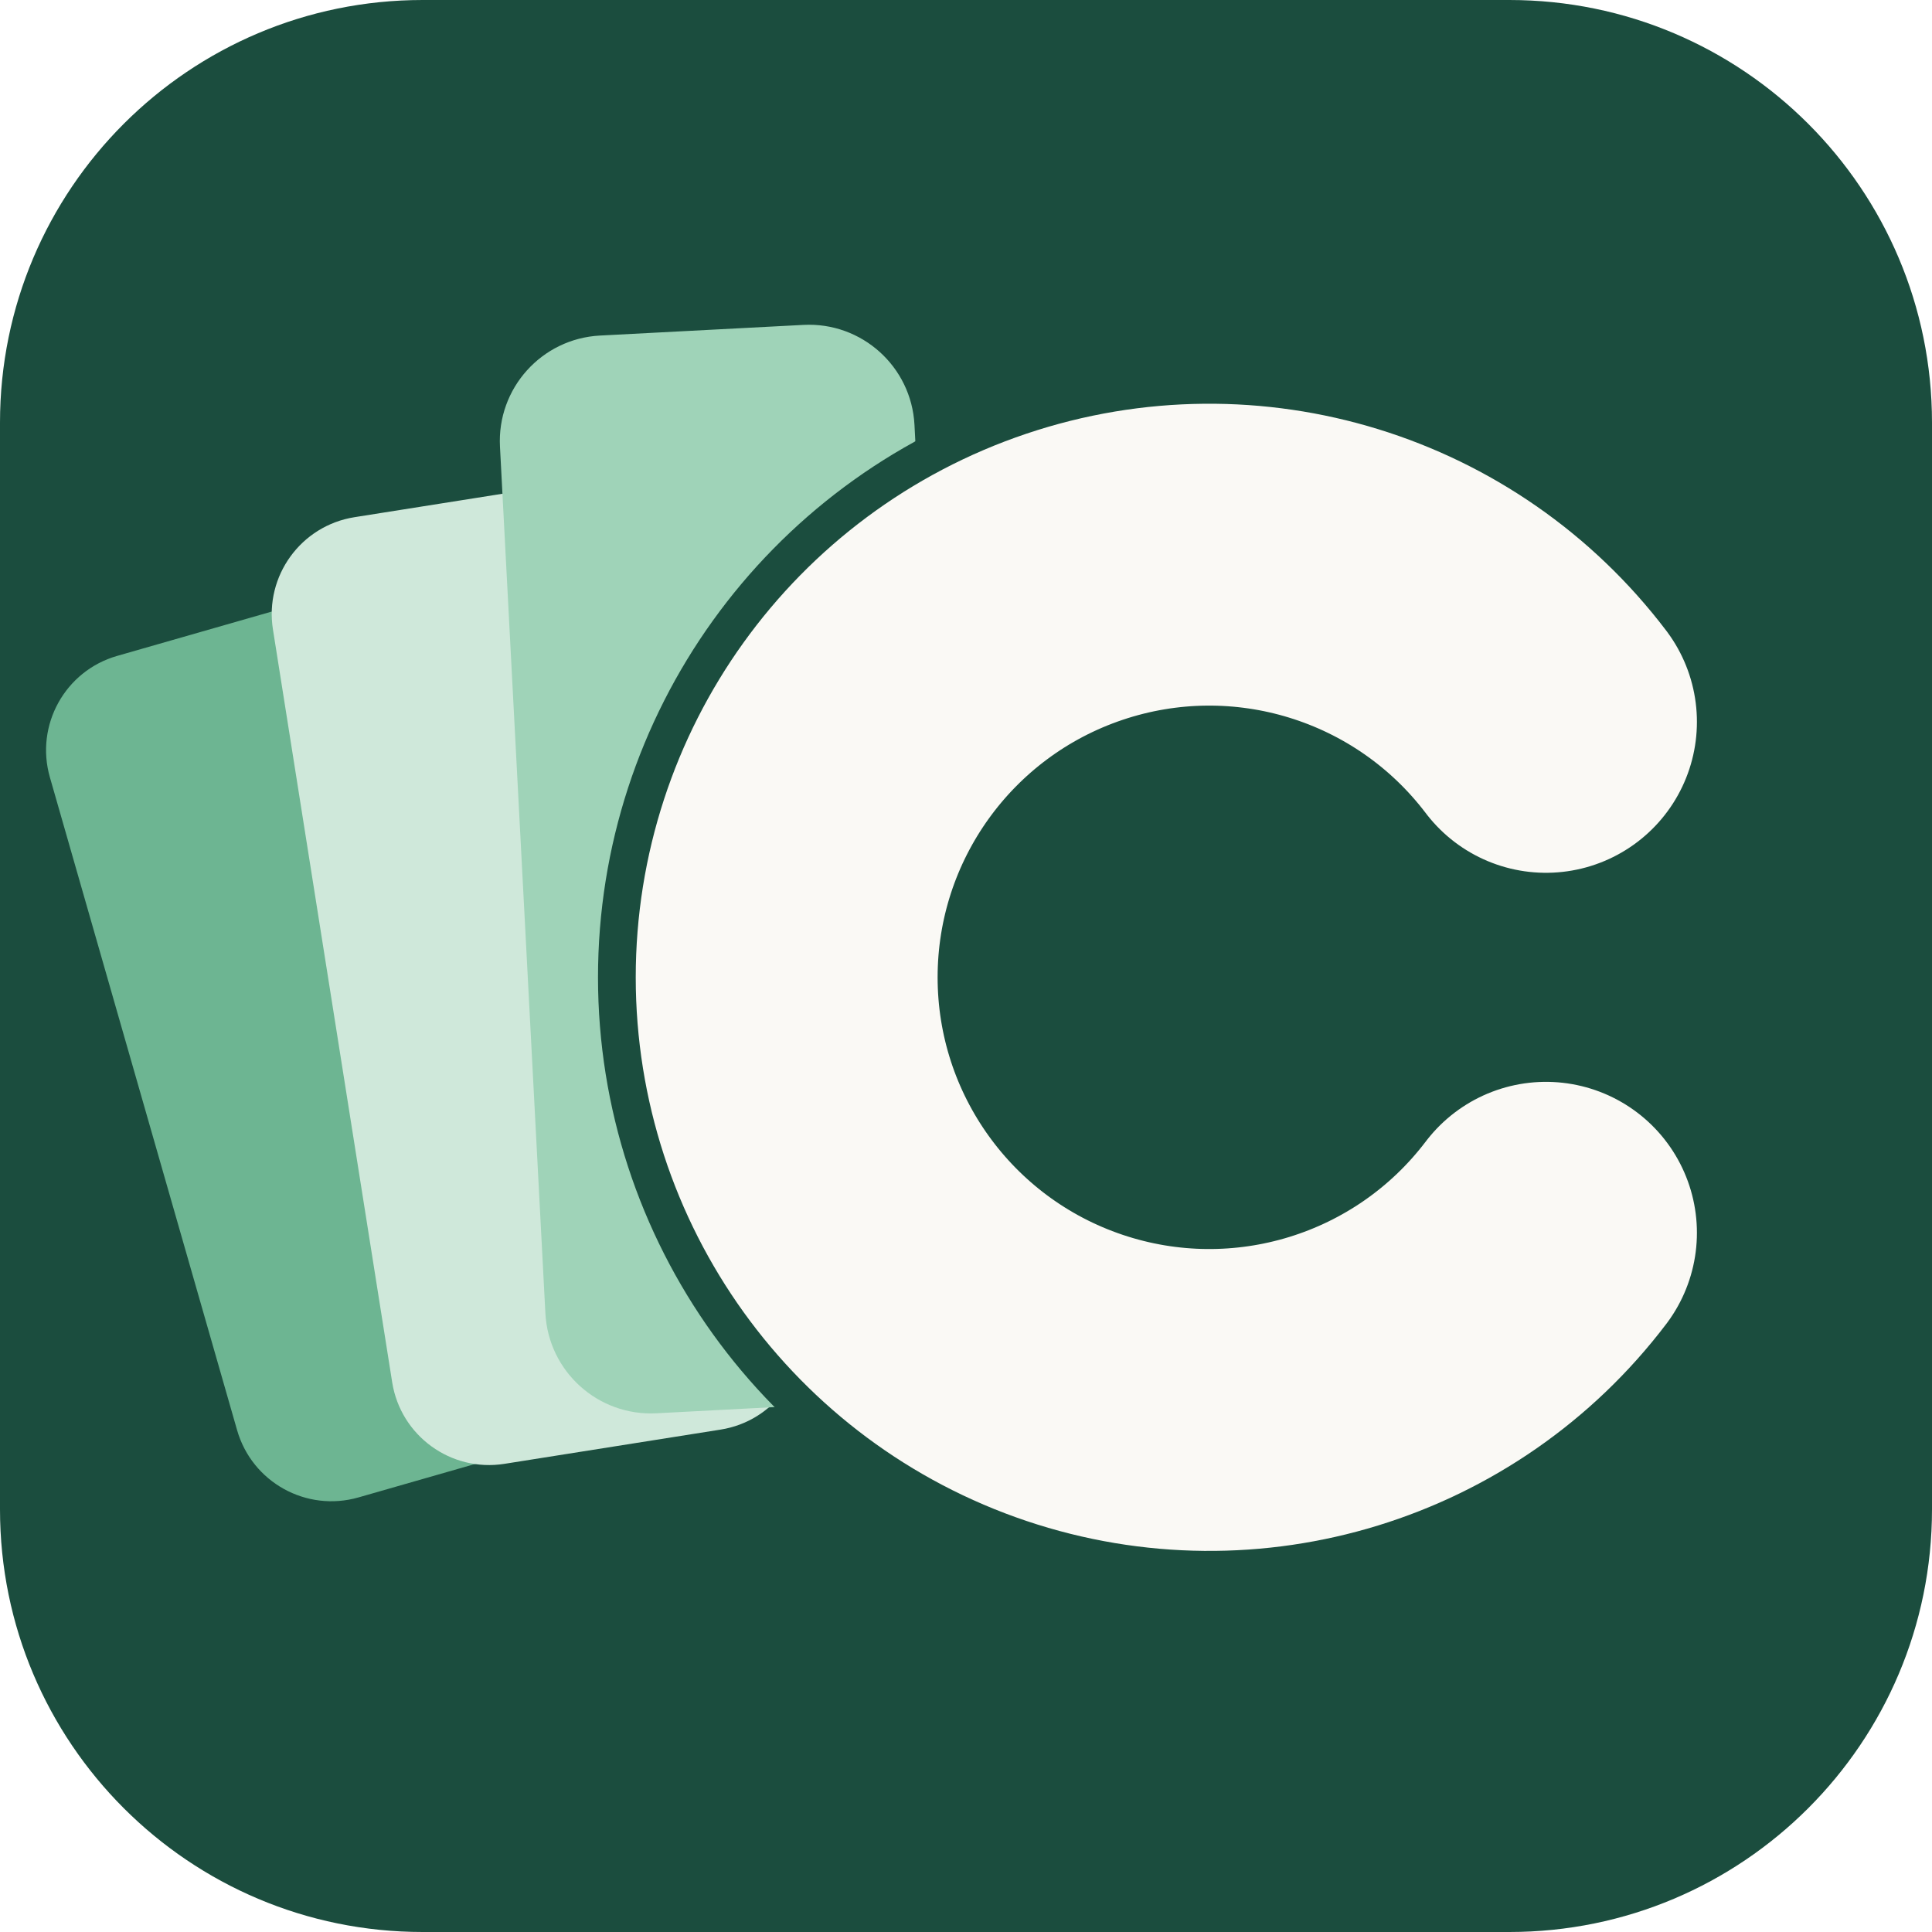
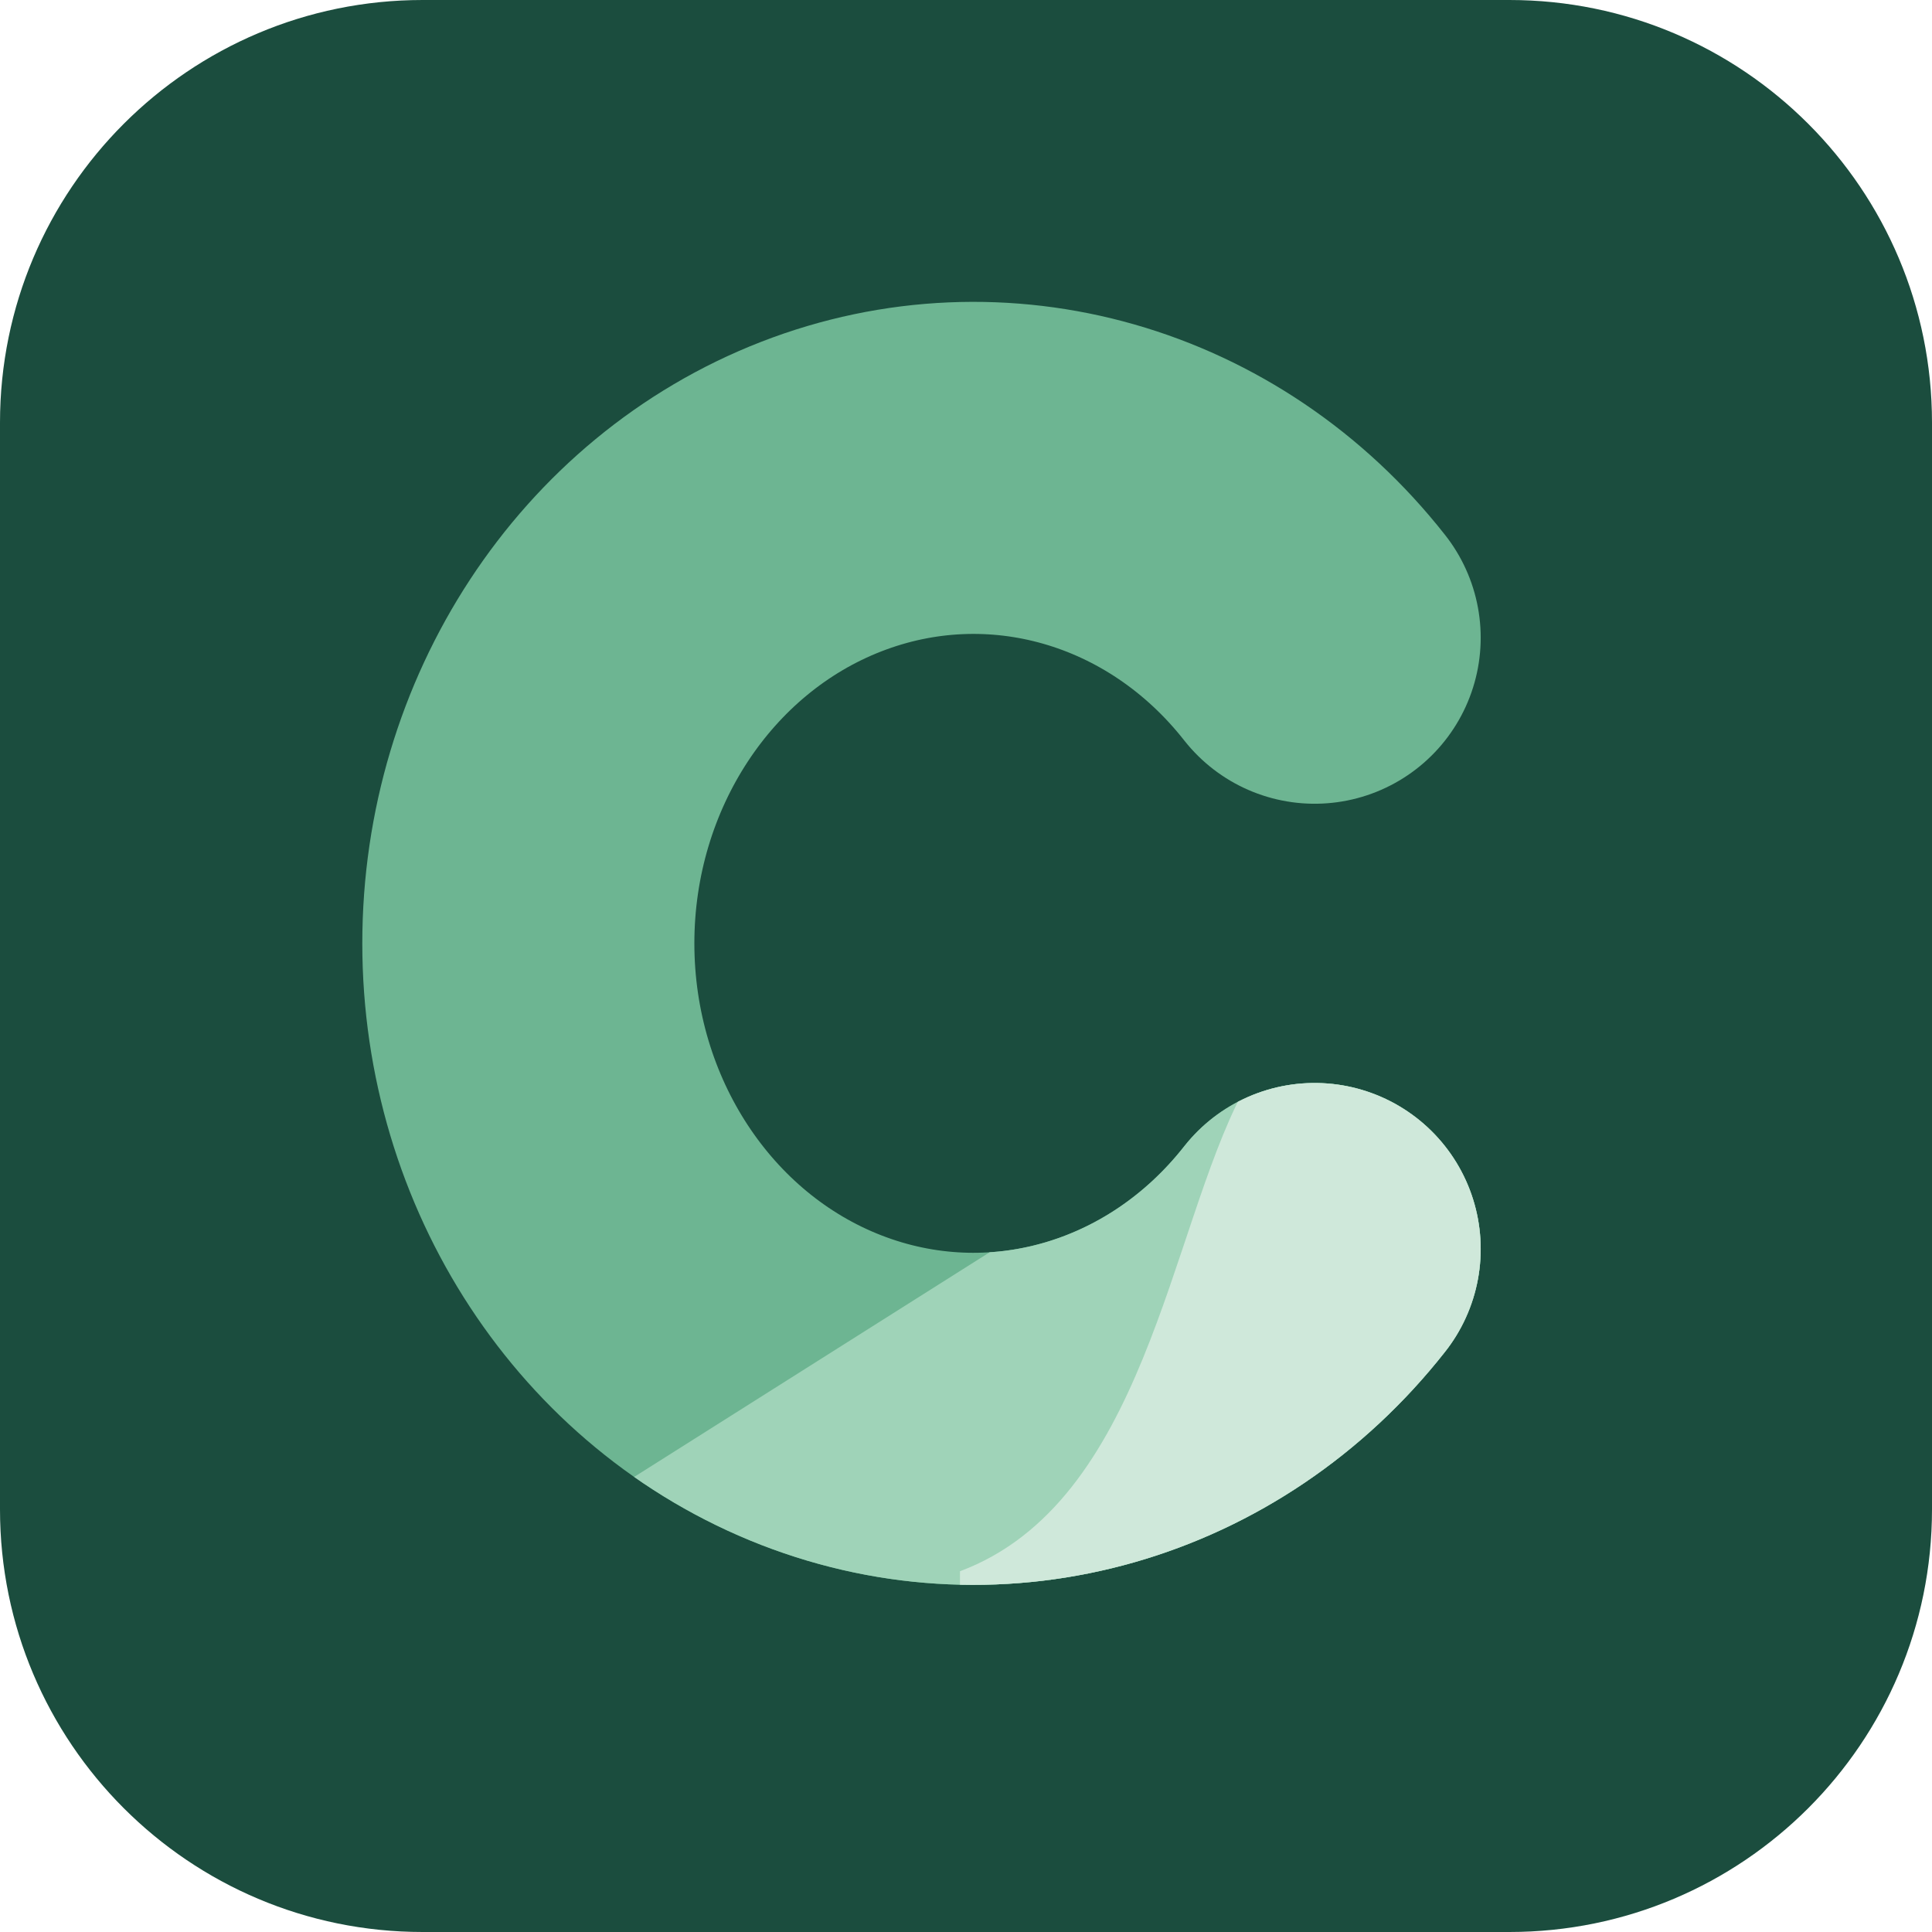
<svg xmlns="http://www.w3.org/2000/svg" viewBox="0 0 512 512">
  <rect width="512" height="512" rx="112" fill="#1B4D3E" />
-   <g transform="translate(70 404) rotate(-16)">
-     <rect x="0" y="-232" width="110" height="232" rx="26" fill="#6DB592" />
-   </g>
-   <g transform="translate(108 392) rotate(-9)">
-     <rect x="0" y="-254" width="110" height="254" rx="26" fill="#CFE8DA" />
-   </g>
-   <g transform="translate(146 376) rotate(-3)">
-     <rect x="0" y="-286" width="110" height="286" rx="28" fill="#9FD3B8" />
-   </g>
-   <path d="M409.7 191.3A112 112 0 1 0 409.7 326.7" fill="none" stroke="#1B4D3E" stroke-width="100" stroke-linecap="round" />
-   <path d="M409.7 191.3A112 112 0 1 0 409.7 326.7" fill="none" stroke="#FAF9F5" stroke-width="80" stroke-linecap="round" />
+   <clipPath id="lgM">
+     <path d="M512.7 173.6L10.3 491.1L0 512H512Z" />
+   </clipPath>
+   <clipPath id="lgC">
+     <path d="M512.7 173.6L329.3 289.5C309.8 326.6 303.3 398.1 254.4 416.4V512H512Z" />
+   </clipPath>
+   <path d="M348.4 169A118 126 0 1 0 348.4 331" fill="none" stroke-width="88" stroke-linecap="round" stroke="#6DB592" />
+   <path d="M348.4 169A118 126 0 1 0 348.4 331" fill="none" stroke-width="88" stroke-linecap="round" stroke="#9FD3B8" clip-path="url(#lgM)" />
+   <path d="M348.4 169A118 126 0 1 0 348.4 331" fill="none" stroke-width="88" stroke-linecap="round" stroke="#CFE8DA" clip-path="url(#lgC)" />
</svg>
